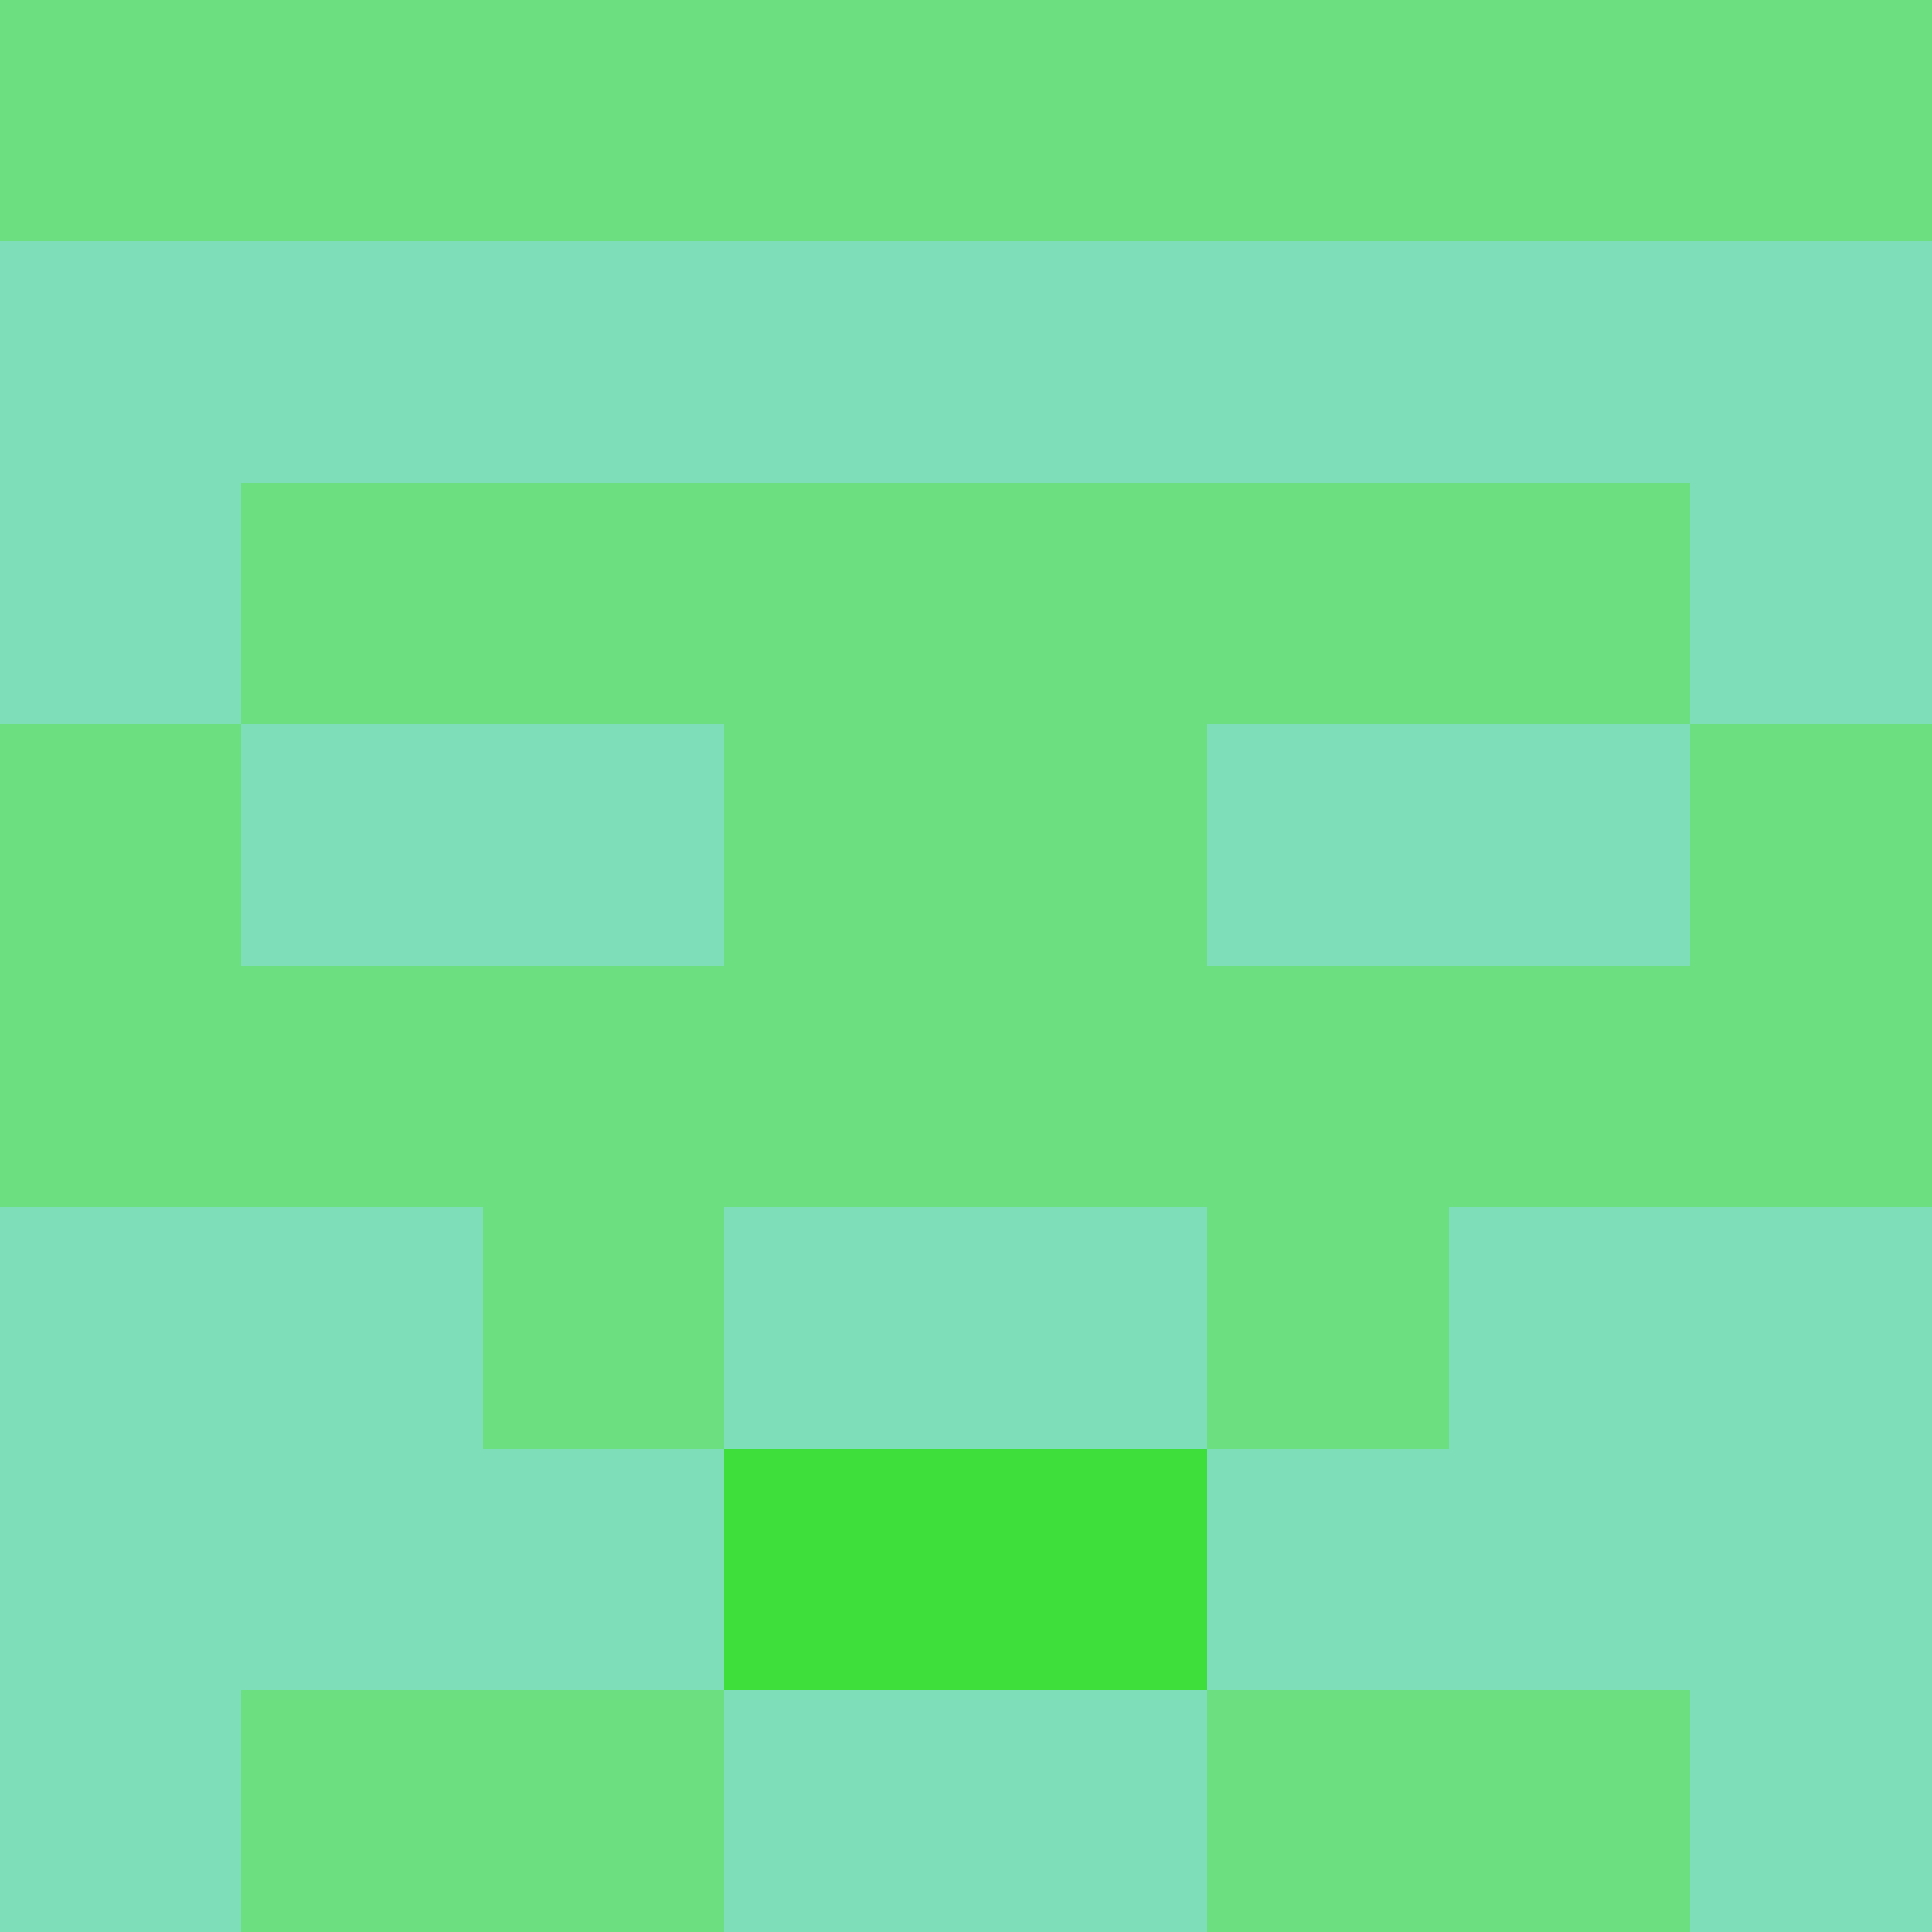
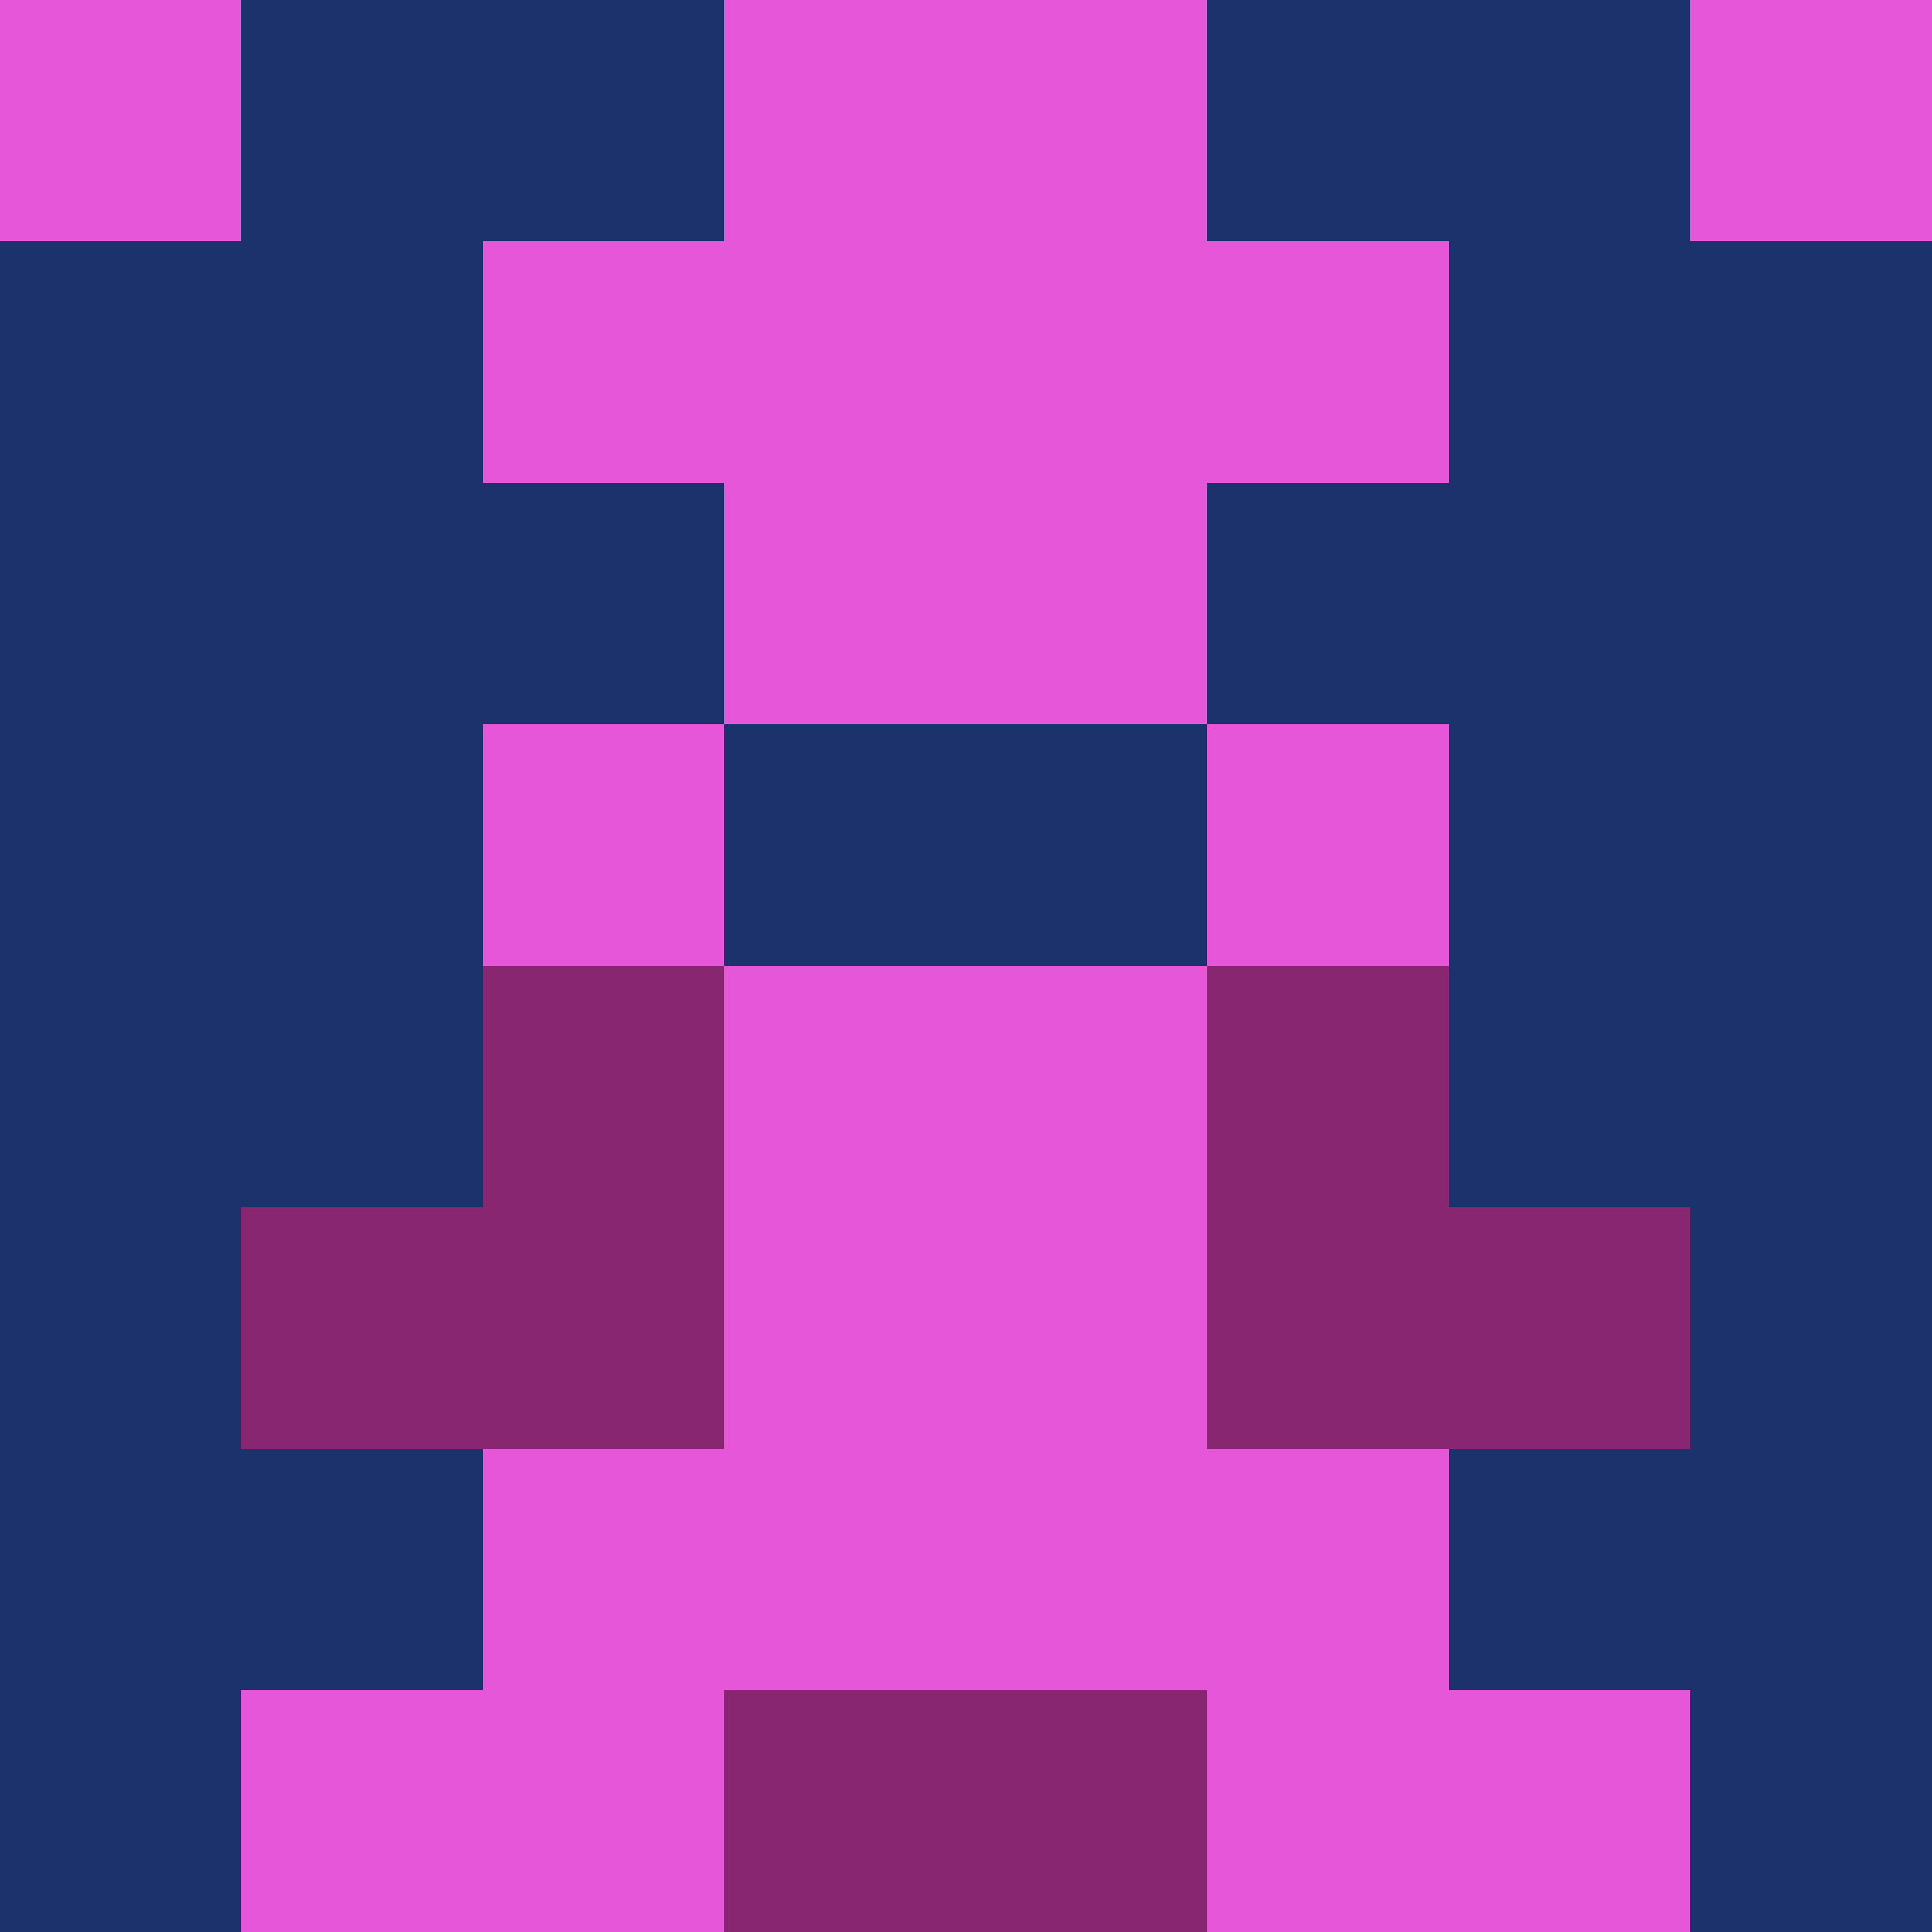
<svg xmlns="http://www.w3.org/2000/svg" viewBox="0 0 8 8" width="64" height="64">
  <g transform="translate(0 0) scale(1)" shape-rendering="crispEdges">
-     <path fill="#6cdf81" d="M0 0h8v8H0z" />
-     <path fill="#7edeb9" d="M0 1h1v1h-1zM1 1h1v1h-1zM2 1h1v1h-1zM3 1h1v1h-1zM4 1h1v1h-1zM5 1h1v1h-1zM6 1h1v1h-1zM7 1h1v1h-1zM0 2h1v1h-1zM7 2h1v1h-1zM1 3h1v1h-1zM2 3h1v1h-1zM5 3h1v1h-1zM6 3h1v1h-1zM0 5h1v1h-1zM1 5h1v1h-1zM3 5h1v1h-1zM4 5h1v1h-1zM6 5h1v1h-1zM7 5h1v1h-1zM0 6h1v1h-1zM1 6h1v1h-1zM2 6h1v1h-1zM5 6h1v1h-1zM6 6h1v1h-1zM7 6h1v1h-1zM0 7h1v1h-1zM3 7h1v1h-1zM4 7h1v1h-1zM7 7h1v1h-1z" />
-     <path fill="#3ede3b" d="M3 6h1v1h-1zM4 6h1v1h-1z" />
+     <path fill="#1b326c" d="M0 0h8v8H0z" />
+     <path fill="#e556d9" d="M0 0h1v1h-1zM3 0h1v1h-1zM4 0h1v1h-1zM7 0h1v1h-1zM2 1h1v1h-1zM3 1h1v1h-1zM4 1h1v1h-1zM5 1h1v1h-1zM3 2h1v1h-1zM4 2h1v1h-1zM2 3h1v1h-1zM5 3h1v1h-1zM3 4h1v1h-1zM4 4h1v1h-1zM3 5h1v1h-1zM4 5h1v1h-1zM2 6h1v1h-1zM3 6h1v1h-1zM4 6h1v1h-1zM5 6h1v1h-1zM1 7h1v1h-1zM2 7h1v1h-1zM5 7h1v1h-1zM6 7h1v1h-1z" />
+     <path fill="#882671" d="M2 4h1v1h-1zM5 4h1v1h-1zM1 5h1v1h-1zM2 5h1v1h-1zM5 5h1v1h-1zM6 5h1v1h-1zM3 7h1v1h-1zM4 7h1v1h-1z" />
  </g>
</svg>
